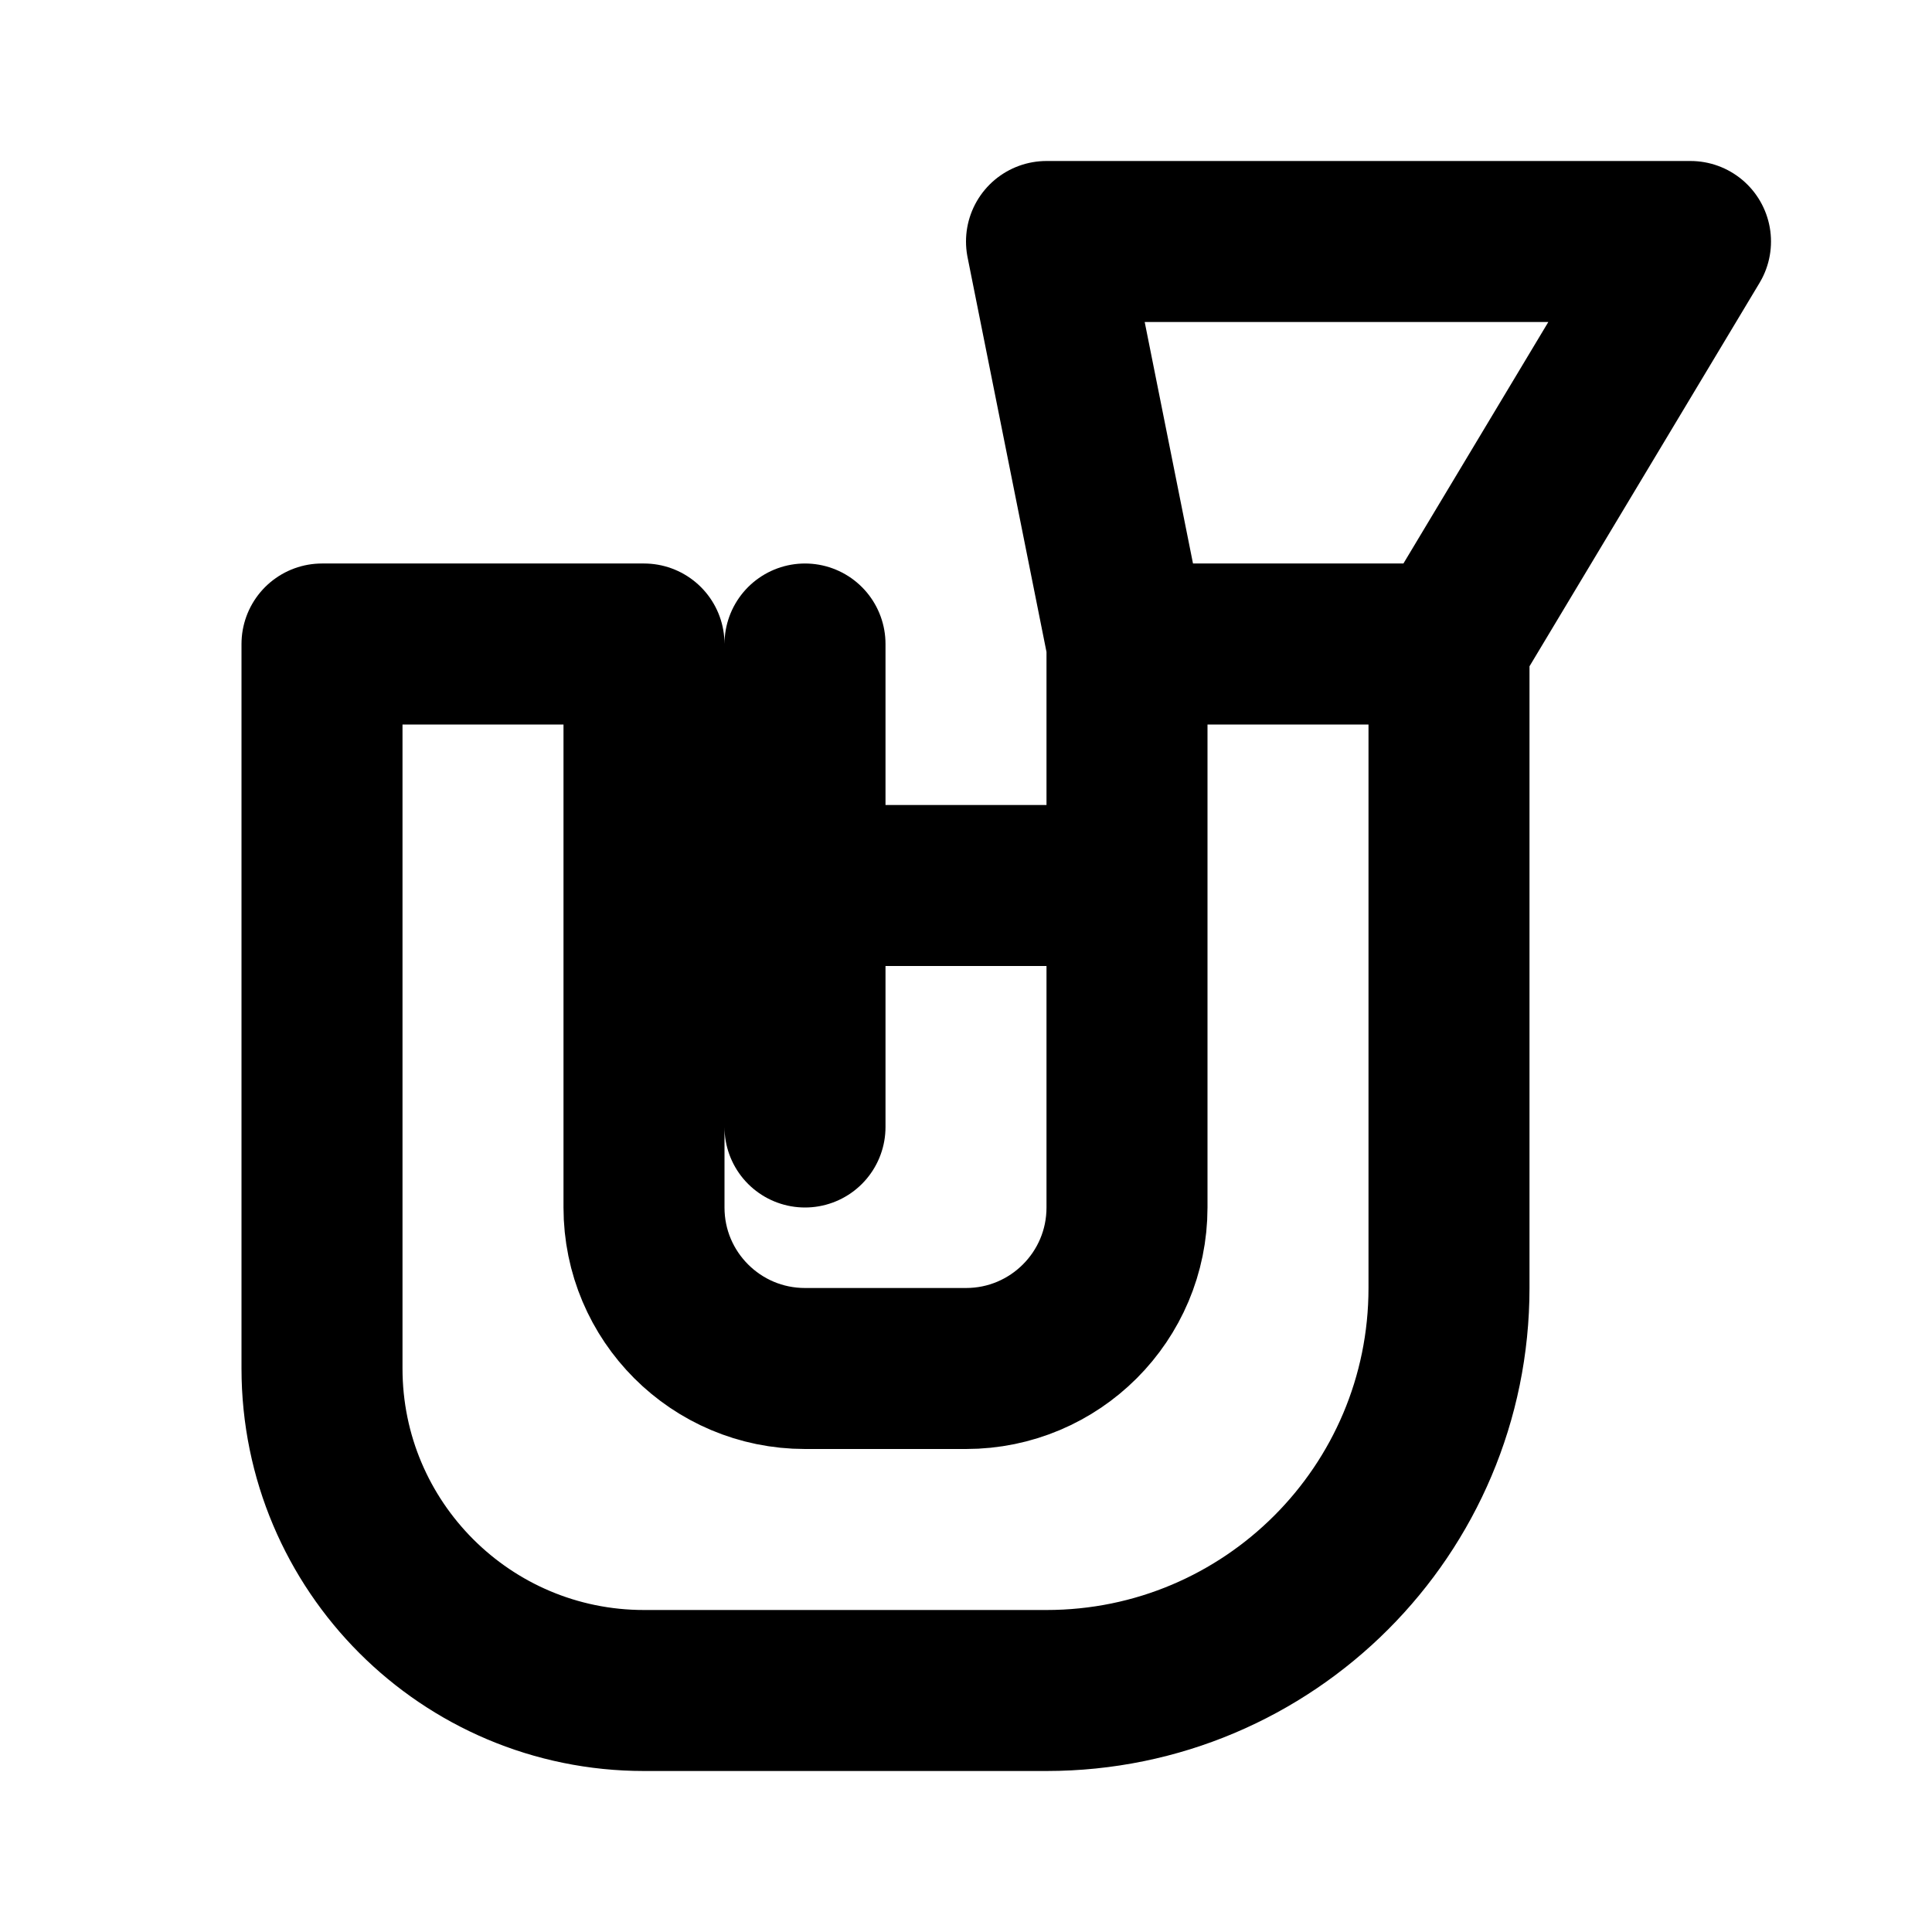
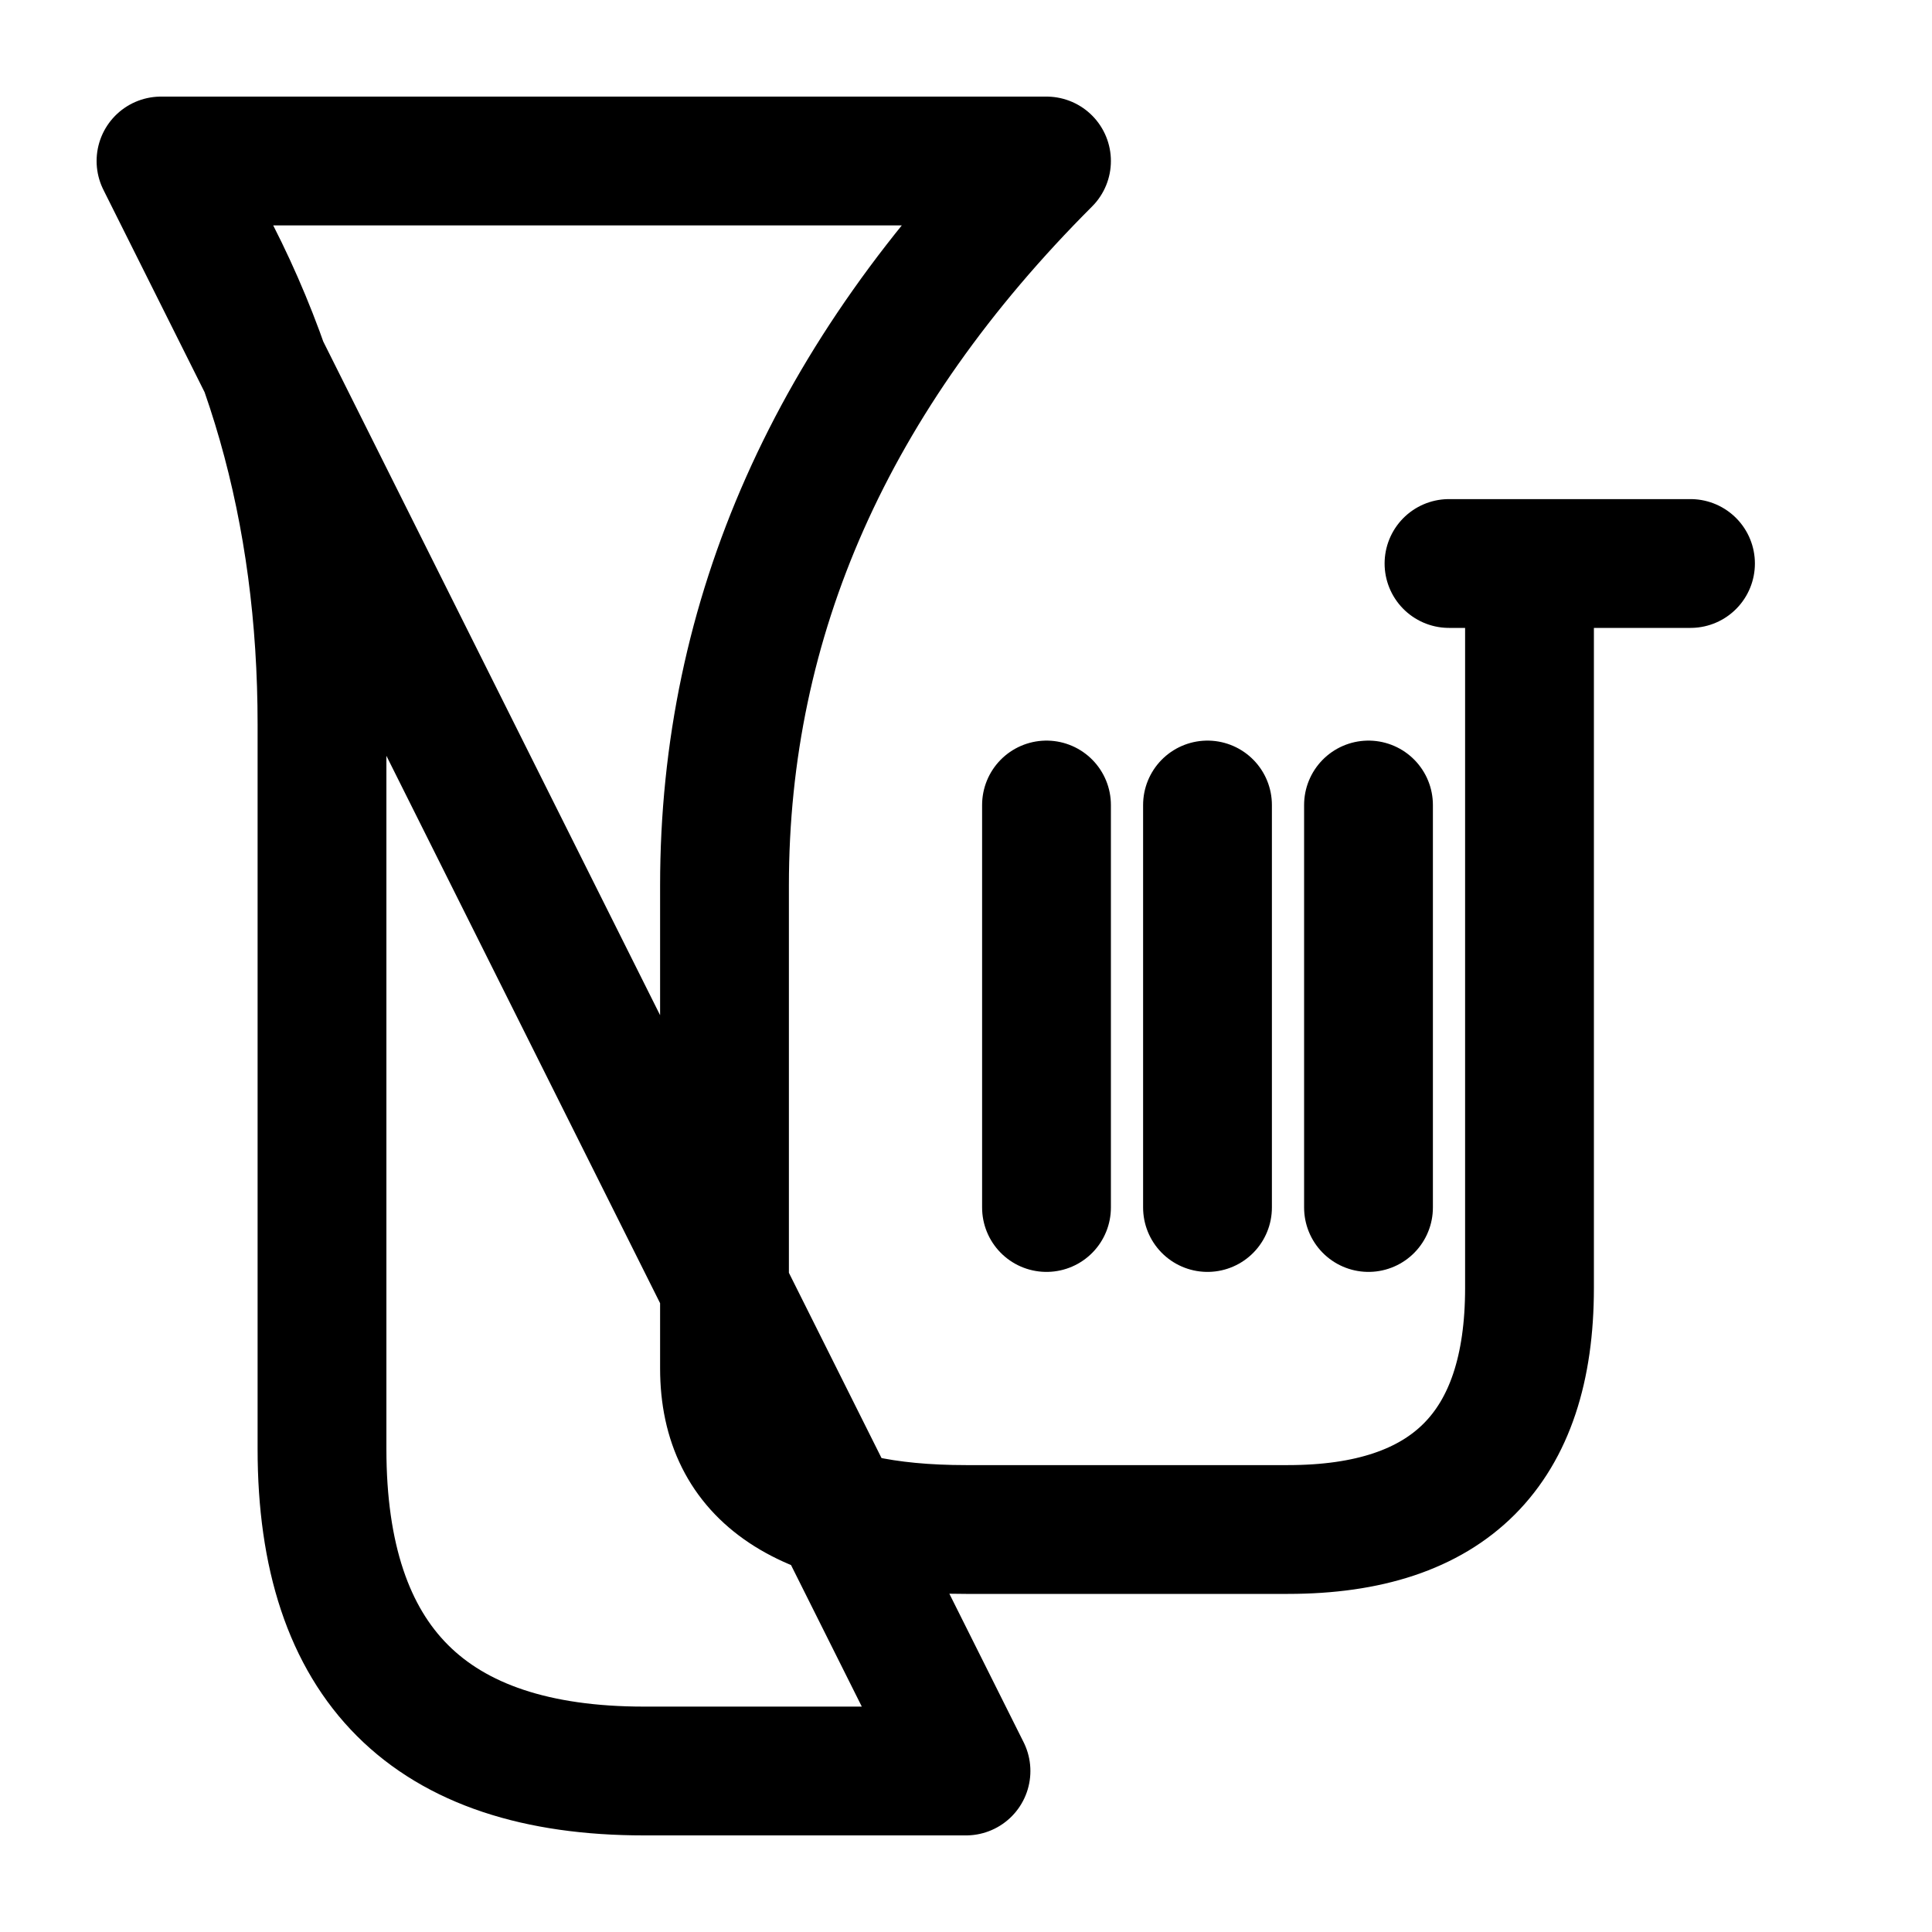
- <svg xmlns="http://www.w3.org/2000/svg" width="24" height="24" viewBox="0 0 24 24" fill="none" stroke="currentColor" stroke-width="2" stroke-linecap="round" stroke-linejoin="round">
-   <path d="M13 3h8l-3 5v8a5 5 0 0 1-5 5H8a4 4 0 0 1-4-4V8h4v7a2 2 0 0 0 2 2h2a2 2 0 0 0 2-2V8zm1 5h4M8 11h6m-4-3v6" />
+ <svg xmlns="http://www.w3.org/2000/svg" width="24" height="24" viewBox="0 0 24 24">
+   <path d="M2 2h11q-4 4-4 9v6q0 2 3 2h4q3 0 3-3V7m2 0h-3m-5 3v5m2-5v5m2-5v5m-5 7H8q-4 0-4-4V9q0-4-2-7Z" fill="none" stroke="currentColor" stroke-width="1.6" stroke-linecap="round" stroke-linejoin="round" />
</svg>
